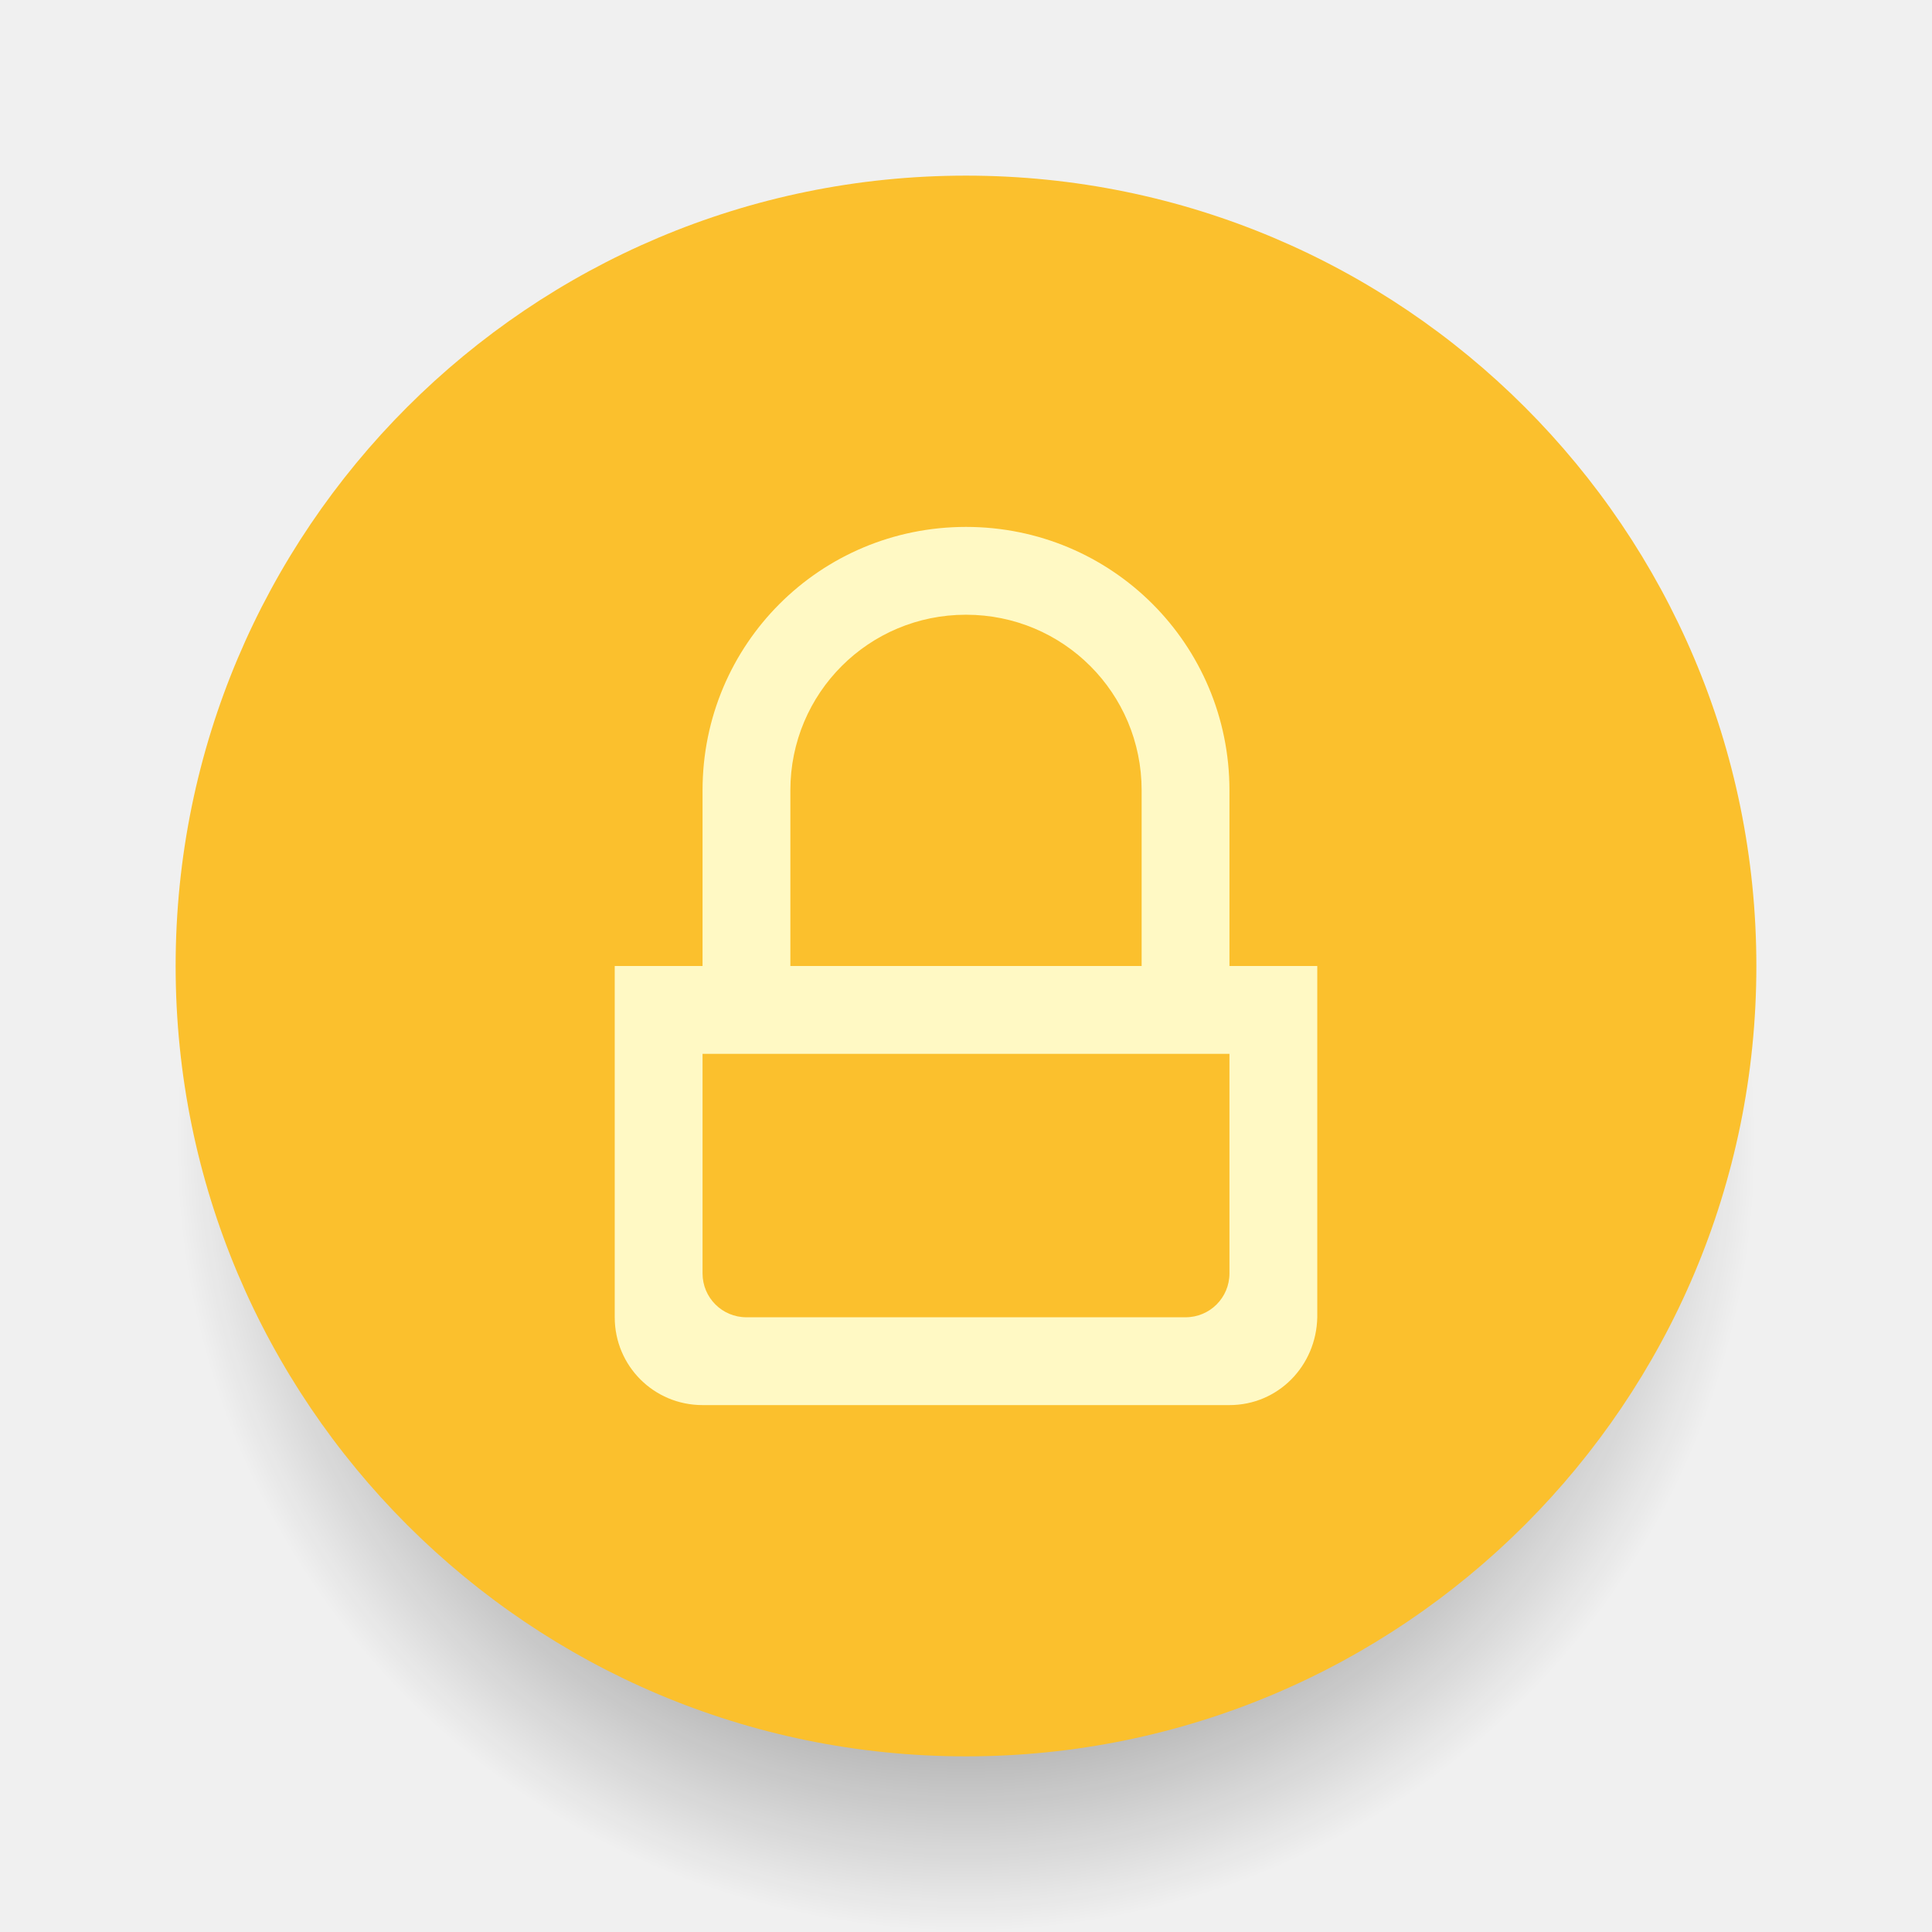
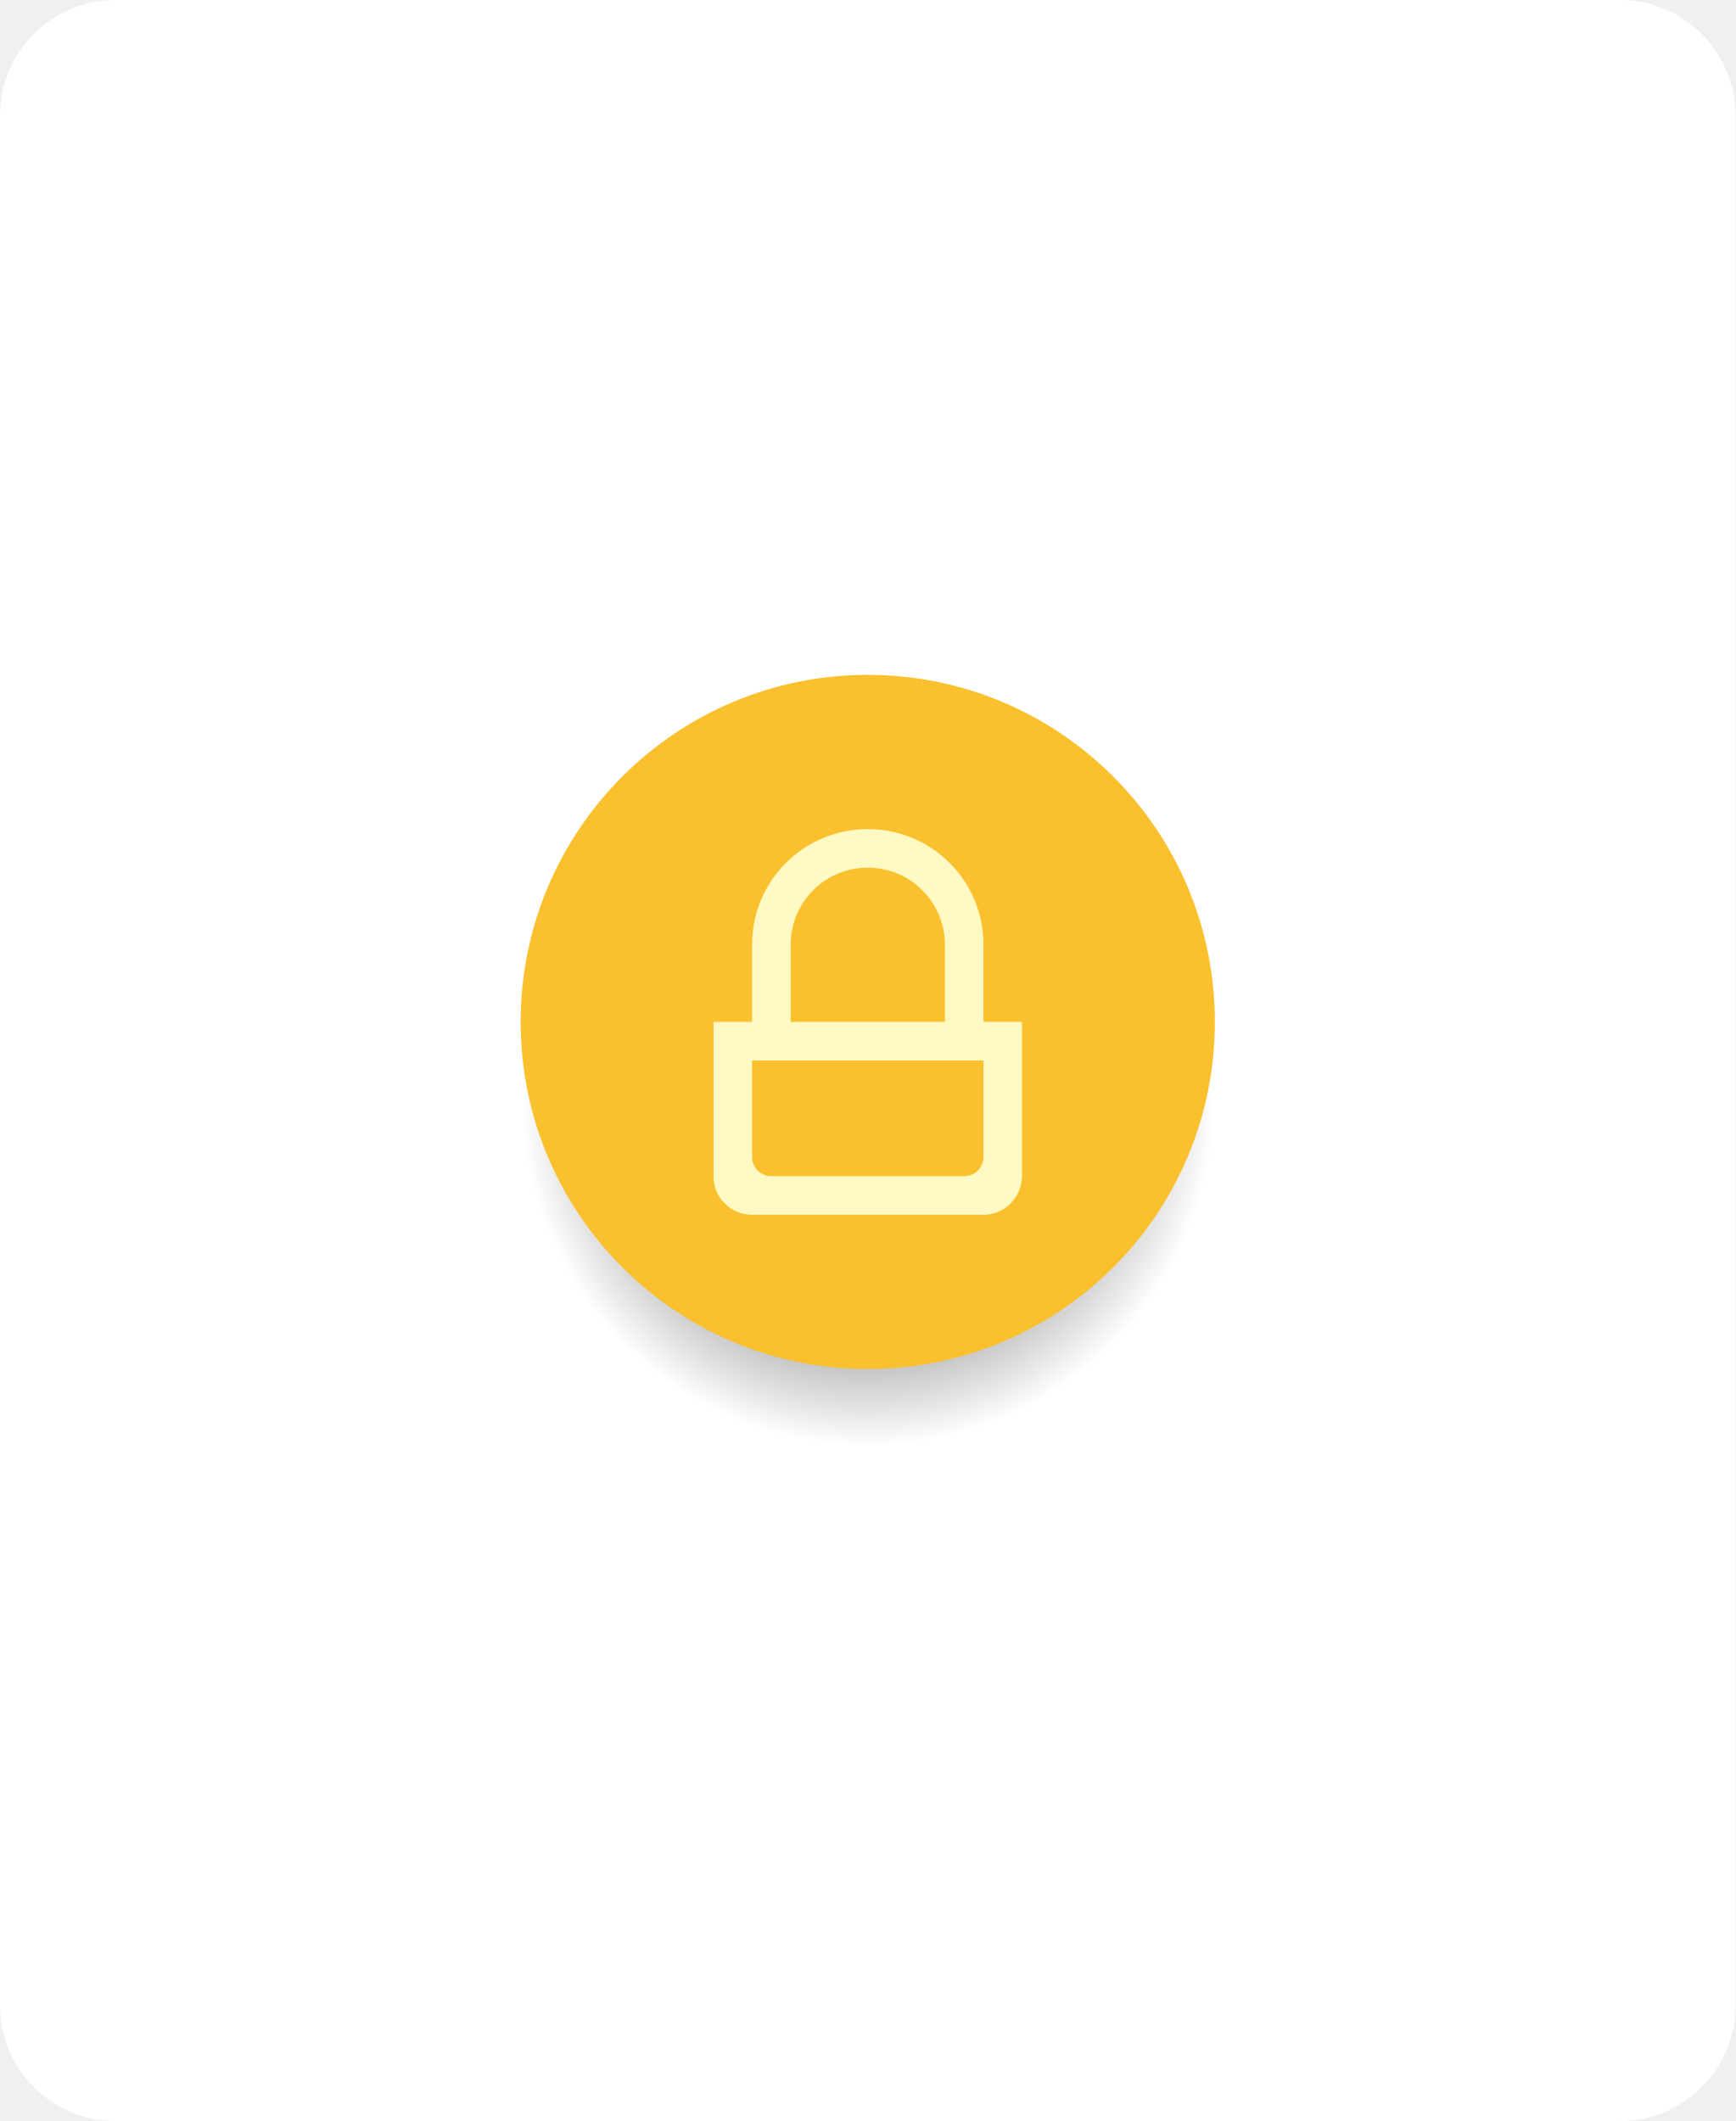
- <svg xmlns="http://www.w3.org/2000/svg" xmlns:xlink="http://www.w3.org/1999/xlink" width="22" height="22" id="svg4359" version="1.1" viewBox="0 0 22 22">
+ <svg xmlns="http://www.w3.org/2000/svg" xmlns:xlink="http://www.w3.org/1999/xlink" width="130.909" height="160" id="svg4359" version="1.1" viewBox="0 0 130.909 160">
  <defs id="defs4361">
    <radialGradient gradientTransform="matrix(1.125,0,0,1.125,-1.375,-4.874992)" xlink:href="#linearGradient4157" id="radialGradient4163" cx="11" cy="39" fx="11" fy="39" r="8" gradientUnits="userSpaceOnUse" />
    <linearGradient id="linearGradient4157">
      <stop style="stop-color:#000000;stop-opacity:1;" offset="0" id="stop4159" />
      <stop style="stop-color:#000000;stop-opacity:0;" offset="1" id="stop4161" />
    </linearGradient>
  </defs>
-   <g id="layer1" transform="translate(0,-26)">
-     <circle r="9" cy="39" cx="11" id="circle4155" style="opacity:1;fill:url(#radialGradient4163);fill-opacity:1;stroke:none;stroke-width:2;stroke-linecap:butt;stroke-linejoin:round;stroke-miterlimit:4;stroke-dasharray:none;stroke-opacity:1" />
-     <circle style="opacity:1;fill:#fbc02d;fill-opacity:1;stroke:none;stroke-width:2;stroke-linecap:butt;stroke-linejoin:round;stroke-miterlimit:4;stroke-dasharray:none;stroke-opacity:1" id="path4151" cx="11" cy="37" r="9" />
-     <path style="opacity:1;fill:#fff9c4;fill-opacity:1;stroke:none;stroke-width:0.1;stroke-linecap:square;stroke-linejoin:miter;stroke-miterlimit:4;stroke-dasharray:none;stroke-dashoffset:0;stroke-opacity:1" d="M 11,6 C 9.338,6 8,7.338 8,9 l 0,2 -1,0 0,1 0,3 c 0,0.554 0.446,1 1,1 l 6,0 c 0.554,0 0.989,-0.446 1,-1 l 0,-3 0,-1 -1,0 0,-2 C 14,7.338 12.662,6 11,6 Z m 0,1 c 1.108,0 2,0.892 2,2 l 0,2 -4,0 0,-2 C 9,7.892 9.892,7 11,7 Z m -3,5 6,0 0,0.5 0,0.5 0,1.5 c 0,0.277 -0.223,0.5 -0.5,0.5 l -5,0 C 8.223,15 8,14.777 8,14.5 L 8,13 8,12.5 Z" id="path4168" transform="translate(0,26)" />
+   <g id="layer1" transform="translate(95.90909,-16)">
+     <rect style="fill:#ffffff;fill-opacity:1;stroke:none;stroke-width:1.455" id="rect852" width="130.909" height="160" x="-95.909" y="16" ry="8.727" />
+     <g id="g1105" transform="matrix(2.909091,0,0,2.909091,-62.45455,-14.54543)">
+       <circle r="9" cy="39" cx="11" id="circle4155" style="opacity:1;fill:url(#radialGradient4163);fill-opacity:1;stroke:none;stroke-width:2;stroke-linecap:butt;stroke-linejoin:round;stroke-miterlimit:4;stroke-dasharray:none;stroke-opacity:1" />
+       <circle style="opacity:1;fill:#fbc02d;fill-opacity:1;stroke:none;stroke-width:2;stroke-linecap:butt;stroke-linejoin:round;stroke-miterlimit:4;stroke-dasharray:none;stroke-opacity:1" id="path4151" cx="11" cy="37" r="9" />
+       <path style="opacity:1;fill:#fff9c4;fill-opacity:1;stroke:none;stroke-width:0.1;stroke-linecap:square;stroke-linejoin:miter;stroke-miterlimit:4;stroke-dasharray:none;stroke-dashoffset:0;stroke-opacity:1" d="M 11,6 C 9.338,6 8,7.338 8,9 v 2 H 7 v 1 3 c 0,0.554 0.446,1 1,1 h 6 c 0.554,0 0.989,-0.446 1,-1 V 12 11 H 14 V 9 C 14,7.338 12.662,6 11,6 Z m 0,1 c 1.108,0 2,0.892 2,2 v 2 H 9 V 9 C 9,7.892 9.892,7 11,7 Z m -3,5 h 6 v 0.5 0.5 1.5 c 0,0.277 -0.223,0.5 -0.5,0.5 h -5 C 8.223,15 8,14.777 8,14.5 V 13 12.5 Z" id="path4168" transform="translate(0,26)" />
+     </g>
  </g>
</svg>
